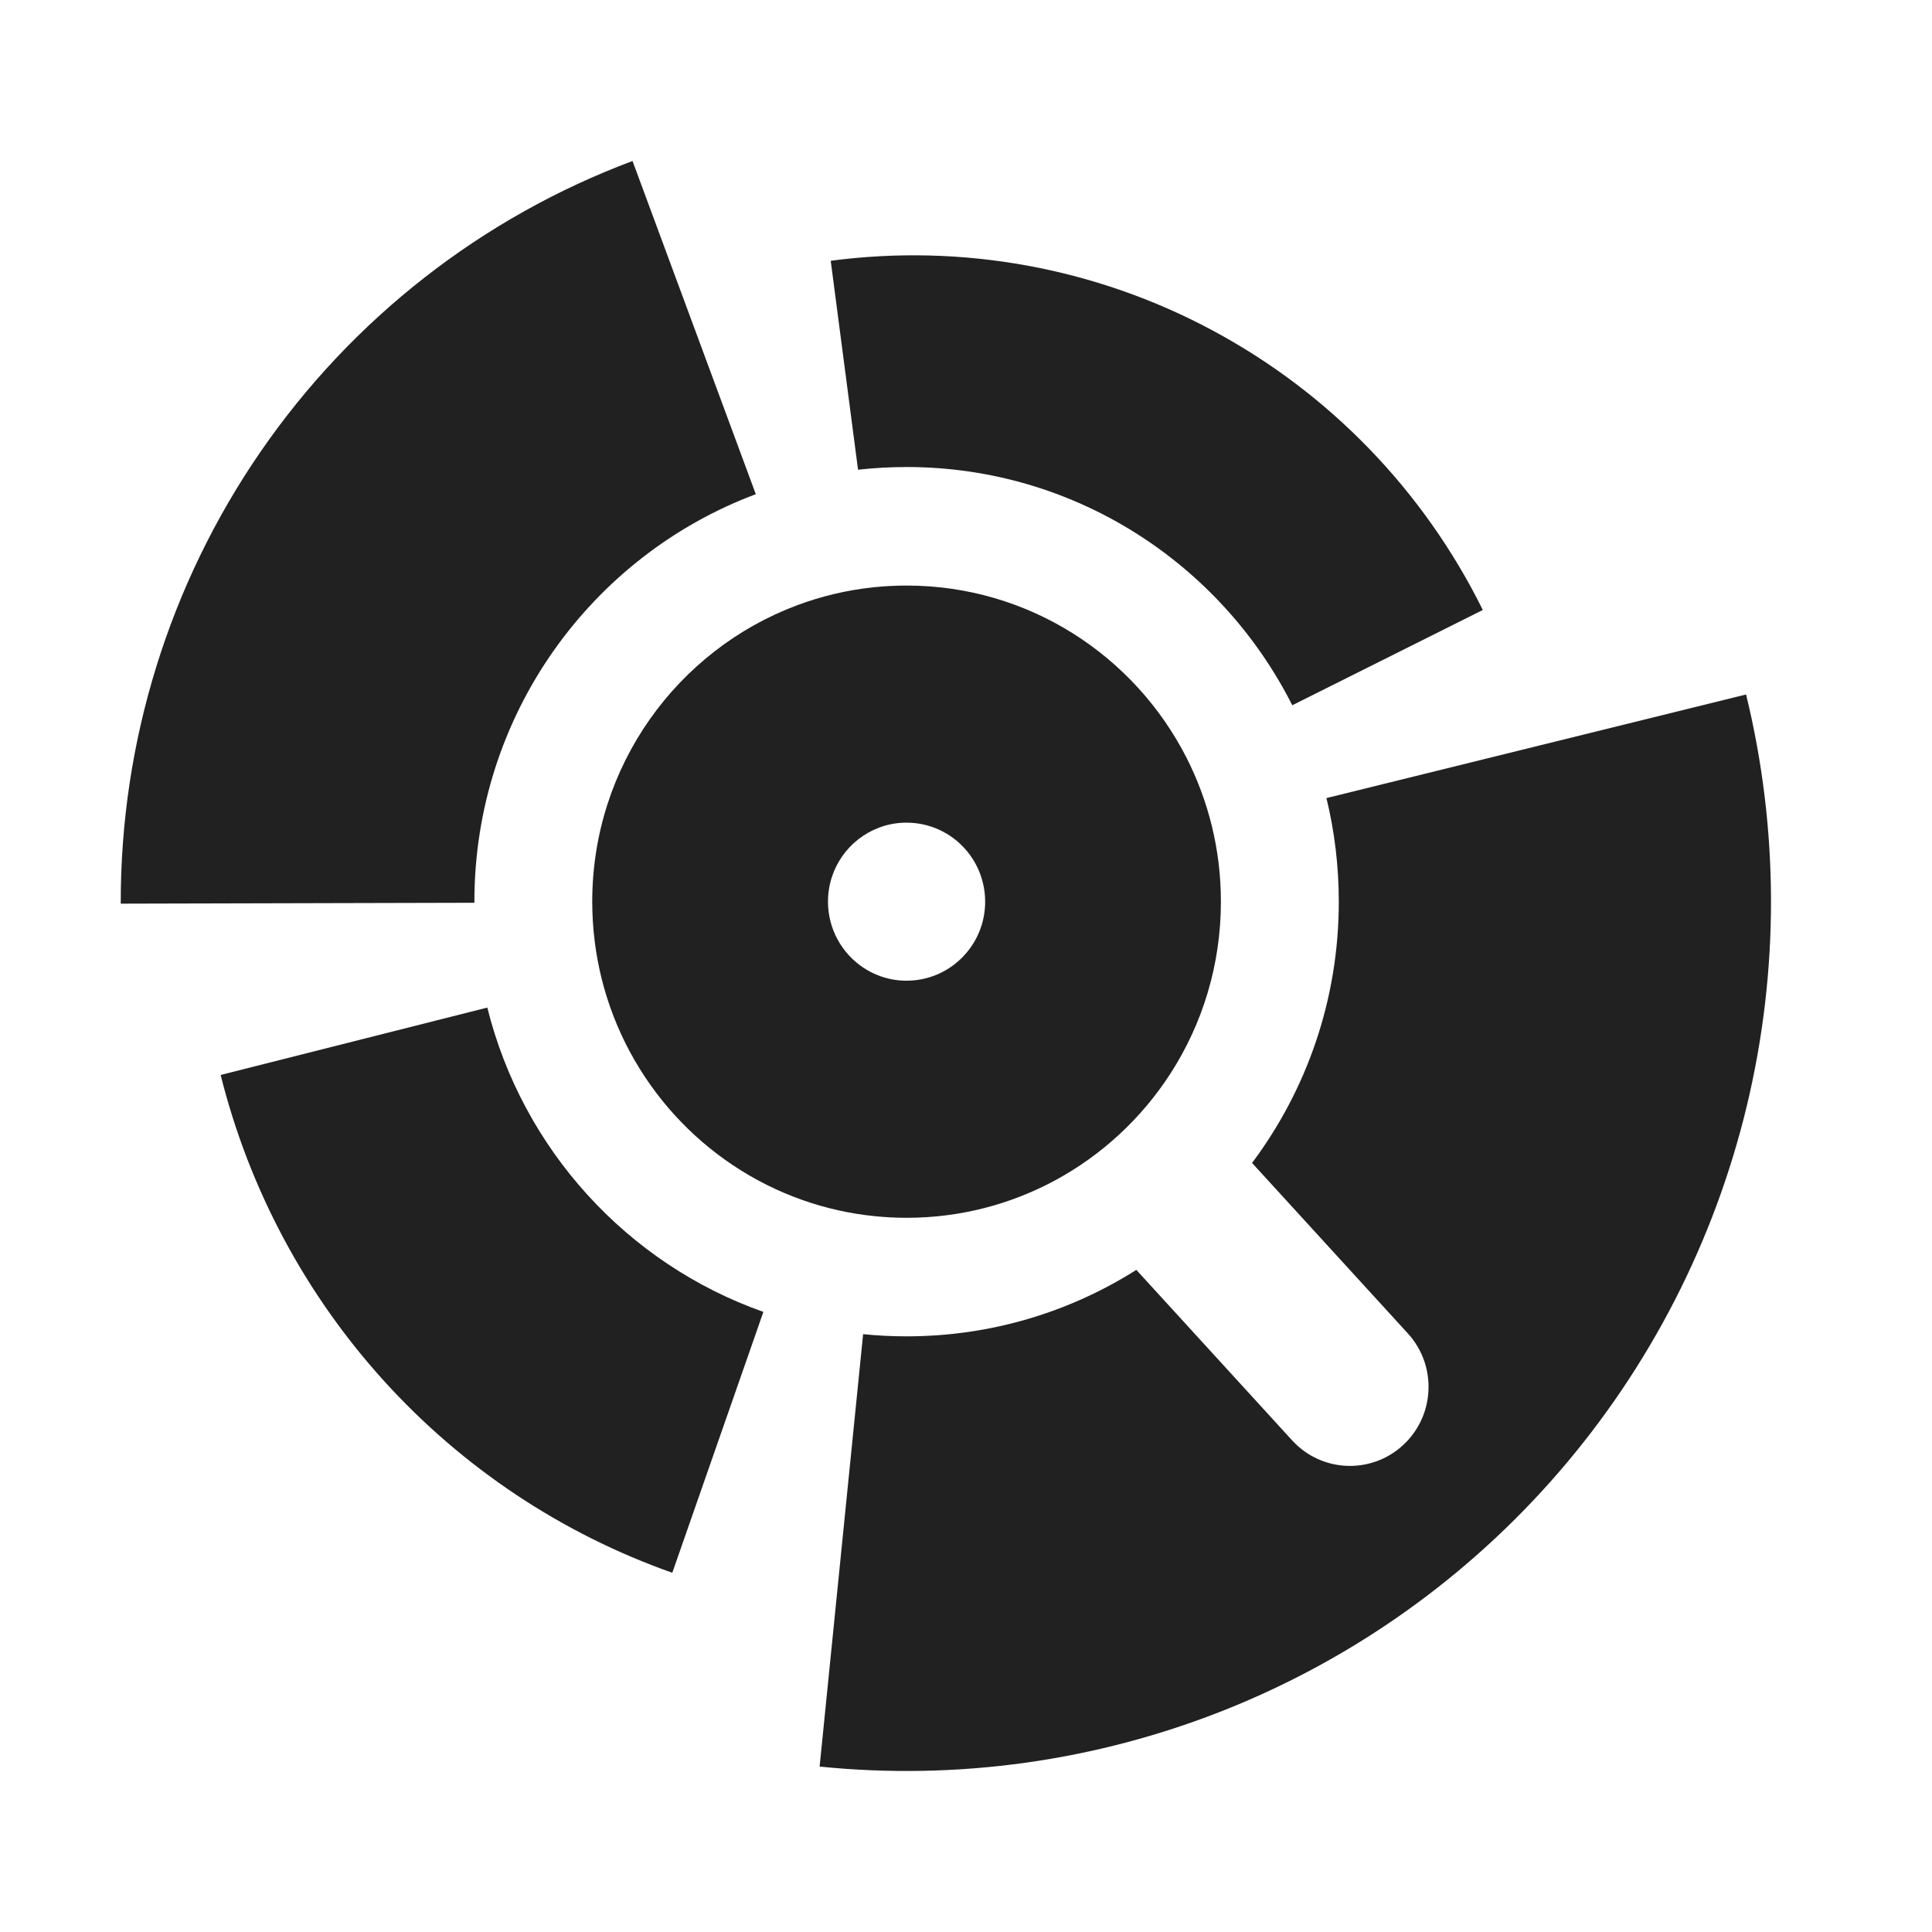
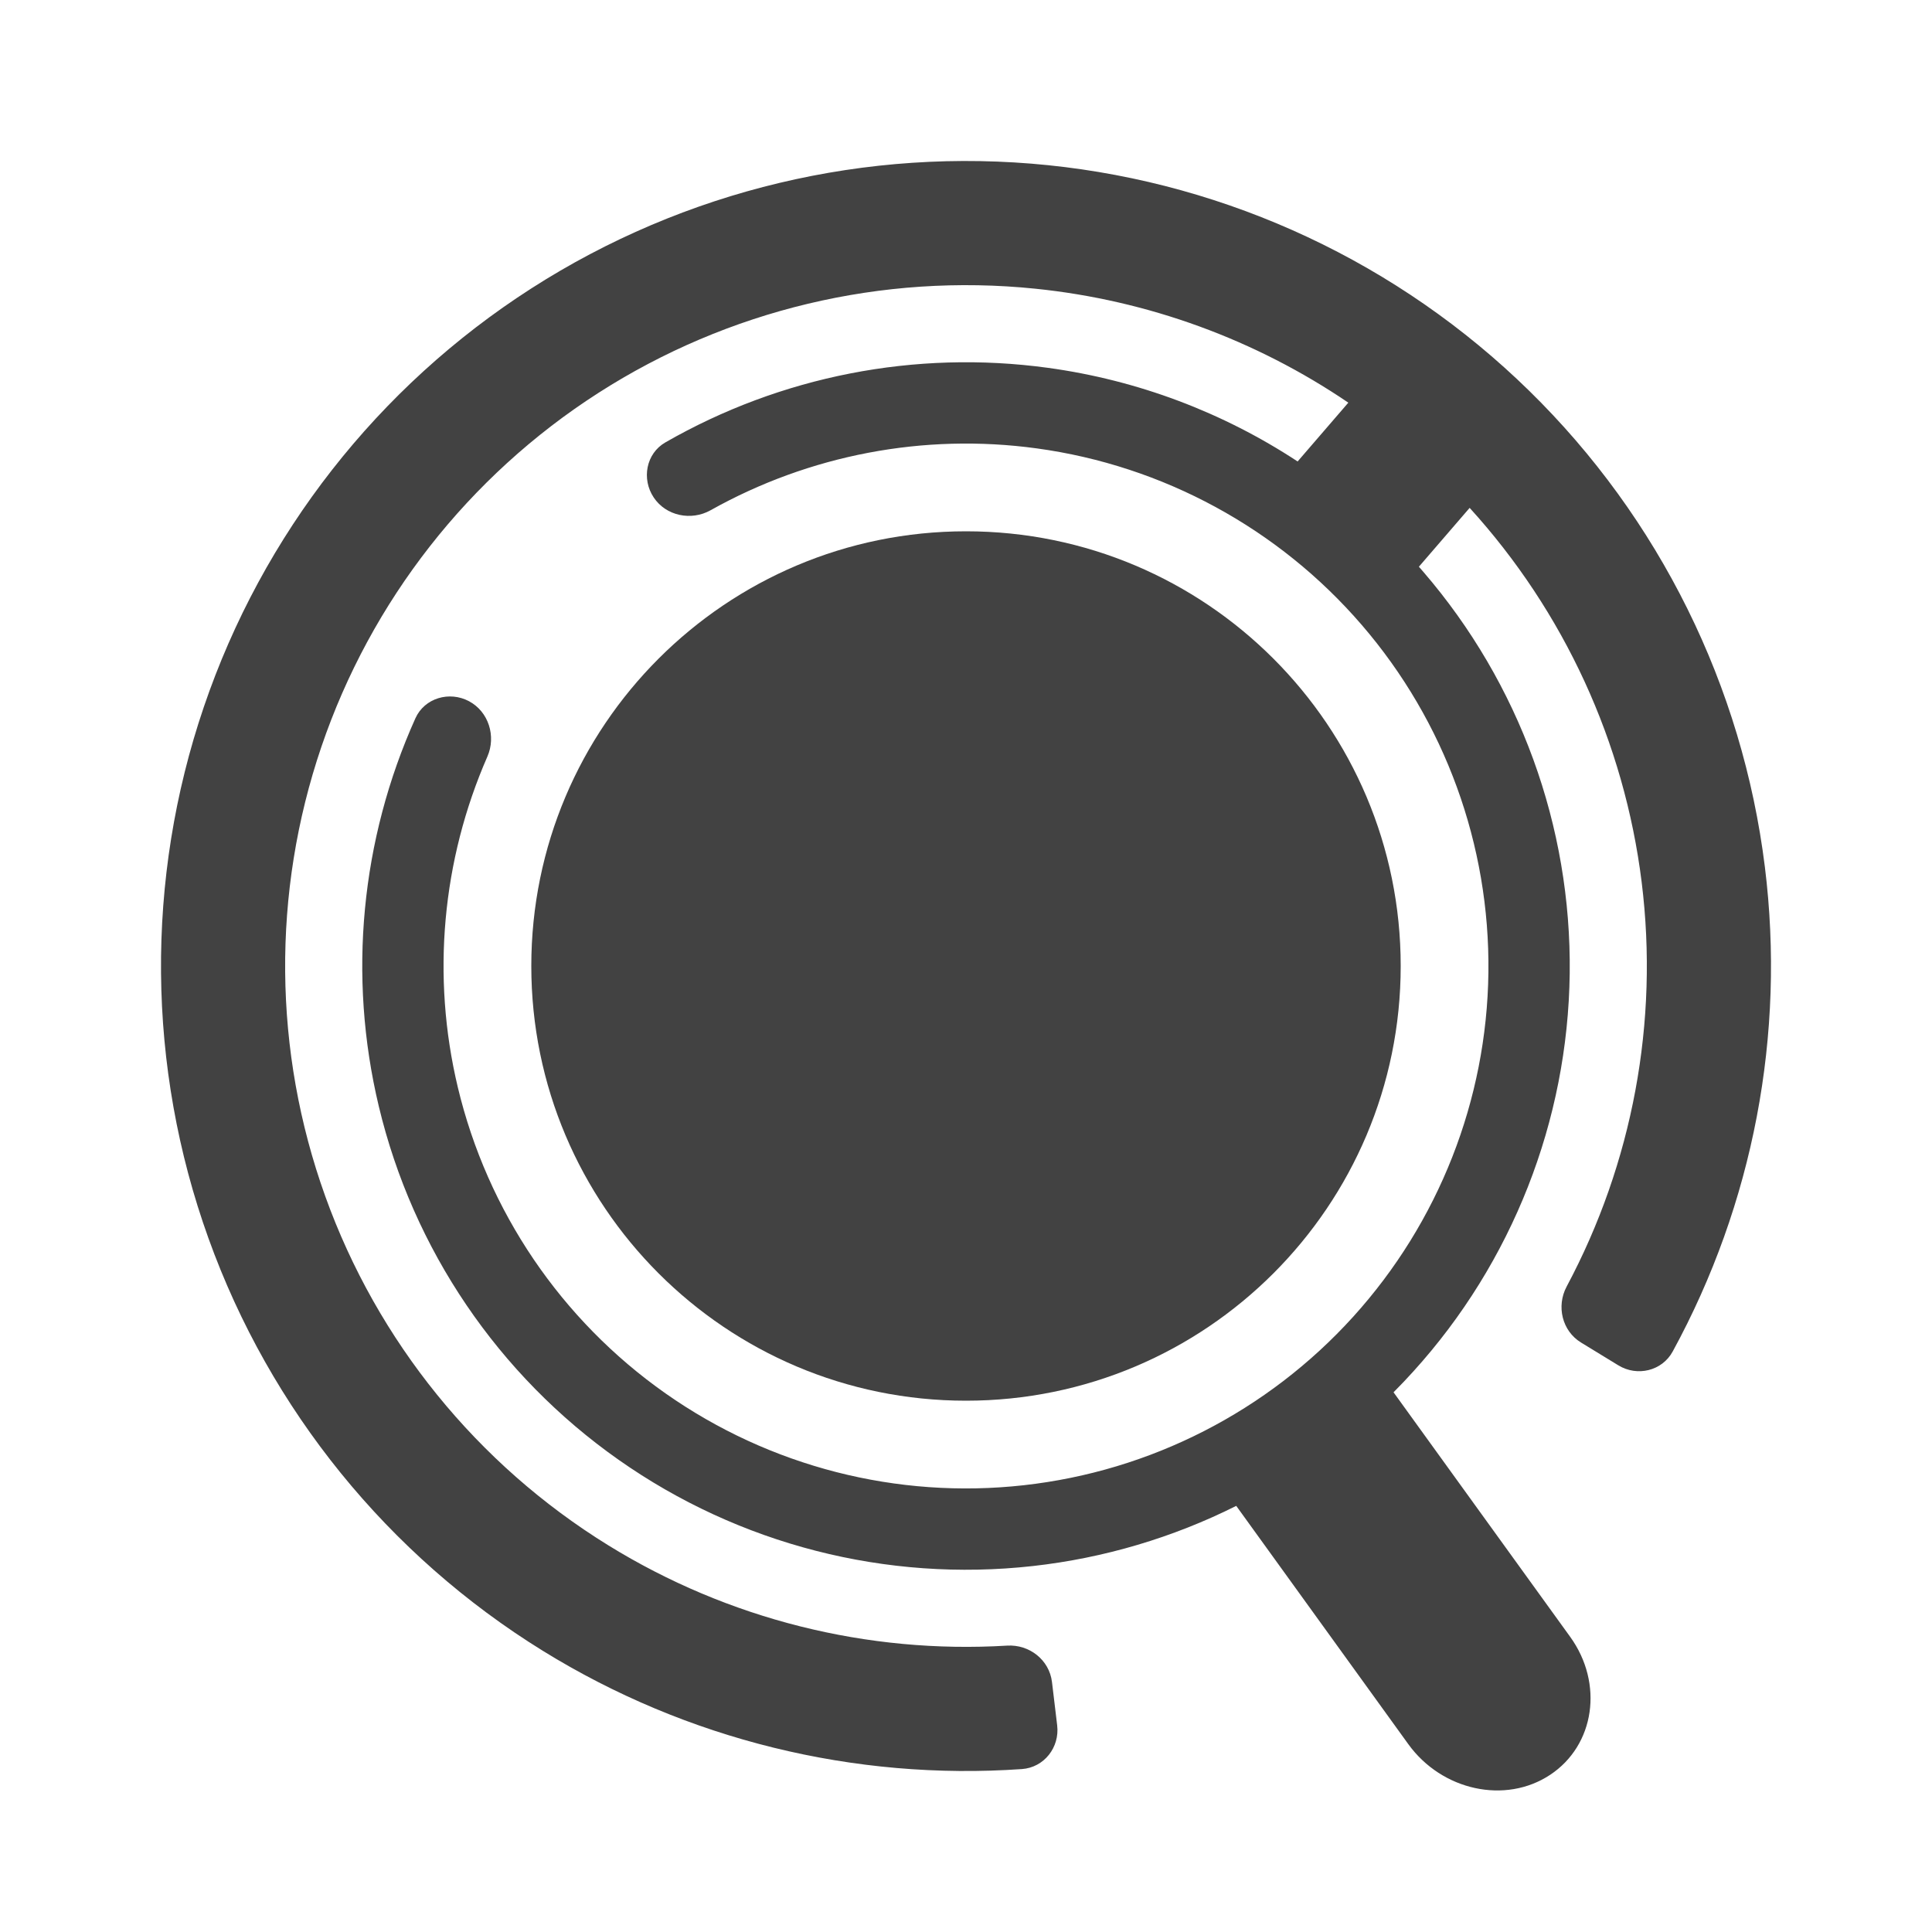
<svg xmlns="http://www.w3.org/2000/svg" width="48" height="48" viewBox="0 0 48 48" fill="none">
-   <path d="M5.482 26.707C6.19 29.541 7.585 32.154 9.544 34.313C11.502 36.471 13.962 38.108 16.703 39.075L18.966 32.594C15.59 31.402 12.985 28.562 12.107 25.033L5.482 26.707Z" fill="#212121" />
-   <path d="M43.381 17.254C44.201 20.613 44.206 24.12 43.398 27.481C42.589 30.843 40.989 33.959 38.734 36.569C36.478 39.18 33.633 41.207 30.436 42.481C27.239 43.755 23.785 44.238 20.363 43.89L21.444 33.147C21.799 33.183 22.159 33.201 22.524 33.201C24.621 33.201 26.579 32.596 28.232 31.55L32.102 35.785C32.831 36.584 34.067 36.636 34.861 35.902C35.654 35.168 35.707 33.926 34.977 33.128L31.107 28.893C32.46 27.086 33.262 24.838 33.262 22.402C33.262 21.515 33.156 20.653 32.955 19.828L43.381 17.254Z" fill="#212121" />
-   <path fill-rule="evenodd" clip-rule="evenodd" d="M19.8 15.039C16.83 16.151 14.714 19.028 14.714 22.402L14.714 22.421C14.716 23.075 14.797 23.709 14.948 24.316C15.587 26.882 17.481 28.948 19.936 29.814C20.509 30.017 21.113 30.154 21.738 30.216C21.997 30.242 22.259 30.256 22.524 30.256C23.855 30.256 25.107 29.921 26.204 29.331C27.371 28.703 28.361 27.785 29.079 26.673C29.872 25.444 30.333 23.977 30.333 22.402C30.333 21.757 30.256 21.13 30.11 20.53C29.965 19.935 29.753 19.367 29.483 18.834C28.191 16.29 25.559 14.548 22.524 14.548C22.245 14.548 21.971 14.563 21.7 14.591C21.038 14.661 20.401 14.814 19.8 15.039ZM22.524 24.365C23.602 24.365 24.476 23.486 24.476 22.402C24.476 22.241 24.457 22.084 24.42 21.934C24.379 21.765 24.317 21.606 24.236 21.458C24.161 21.32 24.07 21.193 23.966 21.079C23.609 20.685 23.095 20.439 22.524 20.439C22.504 20.439 22.484 20.439 22.465 20.439C22.246 20.446 22.037 20.488 21.843 20.561C21.1 20.839 20.571 21.558 20.571 22.402L20.571 22.407C20.572 22.57 20.592 22.729 20.63 22.88C20.711 23.205 20.872 23.497 21.091 23.735C21.305 23.968 21.574 24.148 21.877 24.255C22.02 24.306 22.171 24.34 22.327 24.356C22.392 24.362 22.457 24.365 22.524 24.365Z" fill="#212121" />
-   <path d="M15.715 4C11.975 5.4 8.75 7.919 6.477 11.218C4.204 14.517 2.99 18.437 3 22.451L11.786 22.429L11.786 22.402C11.786 17.763 14.694 13.807 18.778 12.278L15.715 4Z" fill="#212121" />
-   <path d="M36.84 15.155C35.375 12.192 33.026 9.762 30.121 8.207C27.217 6.651 23.901 6.047 20.639 6.479L21.318 11.67C21.714 11.626 22.116 11.603 22.524 11.603C26.708 11.603 30.334 14.01 32.106 17.522L36.84 15.155Z" fill="#212121" />
+   <path d="M26.265 42.864C26.331 43.413 25.94 43.913 25.389 43.952C21.223 44.242 17.061 43.221 13.493 41.018C9.641 38.639 6.71 35.024 5.179 30.764C3.647 26.504 3.607 21.85 5.064 17.564C6.521 13.277 9.389 9.612 13.199 7.167C17.009 4.722 21.536 3.643 26.04 4.104C30.543 4.566 34.757 6.542 37.992 9.709C41.227 12.876 43.291 17.047 43.848 21.54C44.364 25.701 43.558 29.91 41.558 33.577C41.294 34.062 40.675 34.209 40.205 33.92L39.279 33.354C38.809 33.066 38.663 32.451 38.923 31.964C40.561 28.895 41.217 25.388 40.787 21.919C40.356 18.444 38.859 15.197 36.513 12.618L35.252 14.08C35.289 14.123 35.326 14.165 35.363 14.208C37.751 16.98 39.044 20.529 38.999 24.187C38.953 27.845 37.572 31.361 35.115 34.072C34.955 34.249 34.791 34.422 34.622 34.591L39.011 40.667C39.846 41.824 39.624 43.359 38.513 44.095C37.403 44.831 35.825 44.49 34.989 43.333L30.714 37.413C29.143 38.2 27.434 38.71 25.66 38.908C22.023 39.313 18.365 38.375 15.372 36.27C12.379 34.166 10.259 31.04 9.41 27.481C8.638 24.248 8.965 20.859 10.321 17.845C10.548 17.341 11.166 17.162 11.653 17.422C12.14 17.682 12.33 18.291 12.109 18.797C10.981 21.374 10.717 24.258 11.374 27.012C12.109 30.092 13.944 32.797 16.534 34.618C19.124 36.439 22.29 37.251 25.436 36.9C28.583 36.55 31.493 35.062 33.618 32.716C35.744 30.37 36.94 27.328 36.979 24.162C37.018 20.996 35.9 17.925 33.833 15.527C31.766 13.129 28.894 11.568 25.757 11.14C22.952 10.756 20.108 11.302 17.654 12.677C17.172 12.947 16.547 12.819 16.241 12.359C15.934 11.899 16.052 11.267 16.53 10.992C19.397 9.346 22.737 8.688 26.031 9.138C28.265 9.443 30.383 10.245 32.239 11.465L33.499 10.004C31.195 8.44 28.526 7.46 25.725 7.173C21.916 6.782 18.087 7.696 14.865 9.763C11.642 11.831 9.217 14.931 7.984 18.556C6.752 22.181 6.786 26.117 8.081 29.721C9.376 33.324 11.855 36.382 15.113 38.393C18.087 40.229 21.549 41.095 25.021 40.885C25.572 40.851 26.07 41.239 26.136 41.788L26.265 42.864Z" fill="#424242" />
+   <path d="M24 34.8C29.965 34.8 34.8 29.965 34.8 24C34.8 18.035 29.965 13.2 24 13.2C18.035 13.2 13.2 18.035 13.2 24C13.2 29.965 18.035 34.8 24 34.8Z" fill="#424242" />
</svg>
